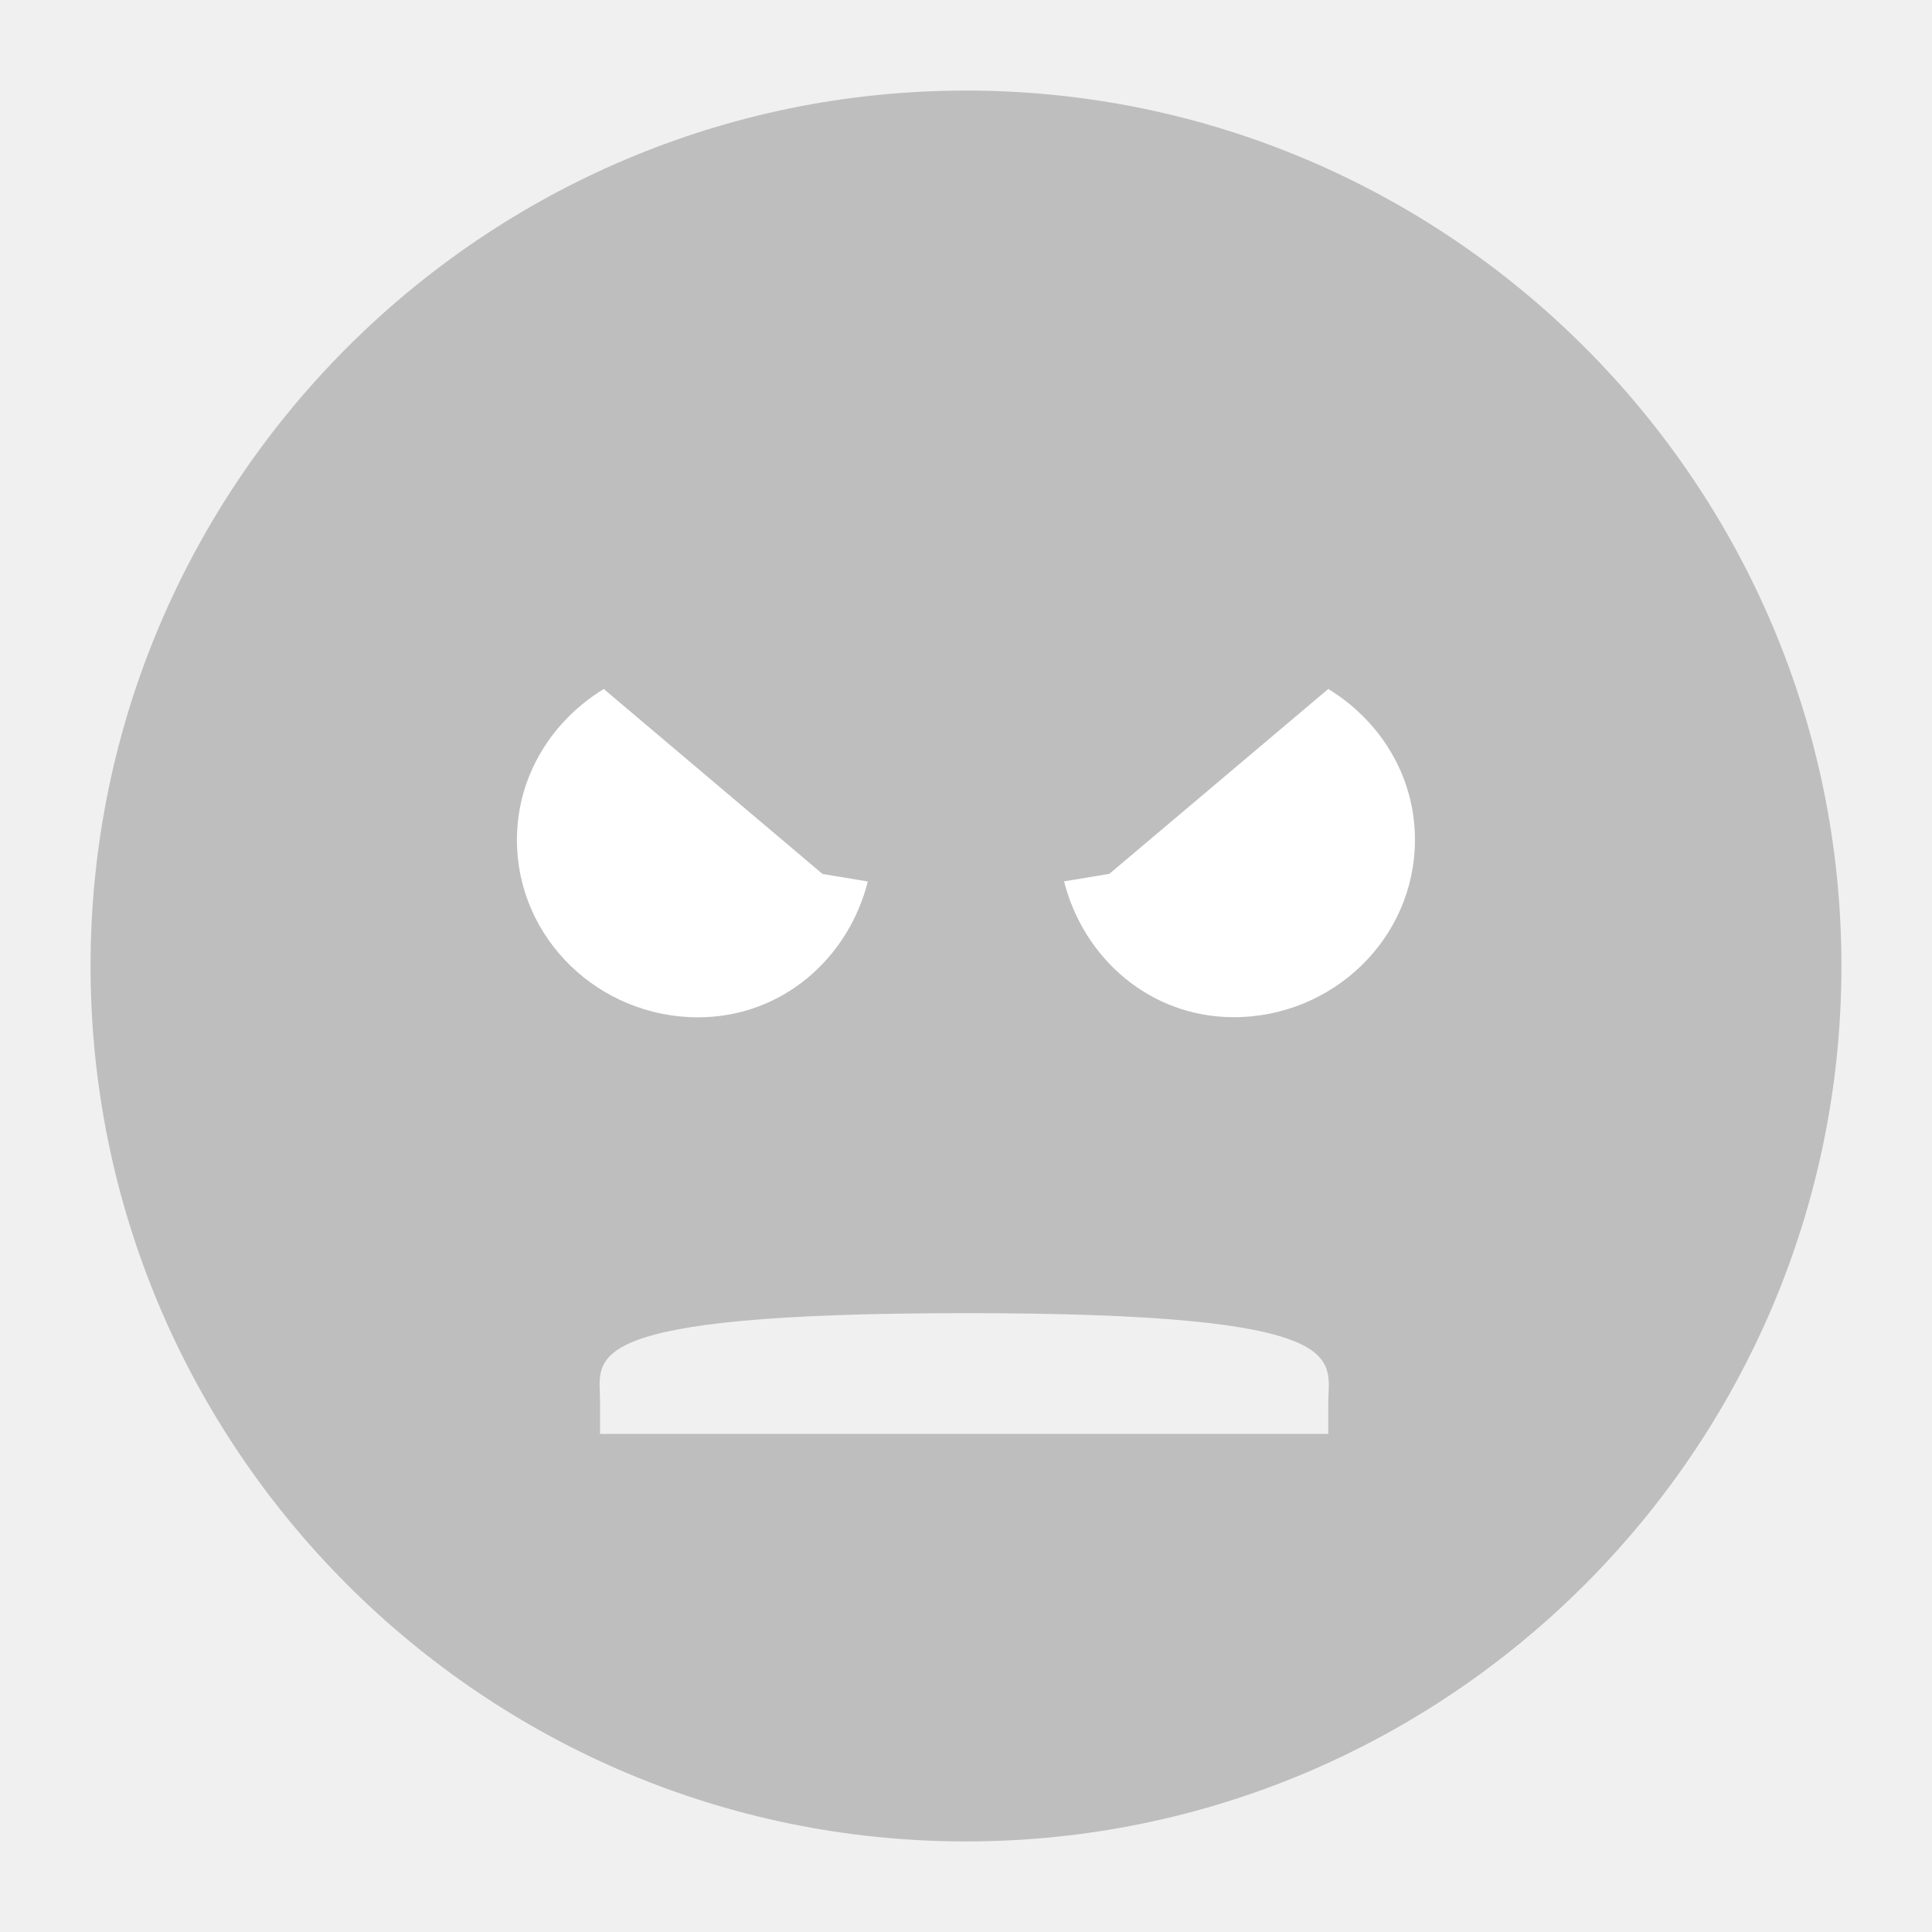
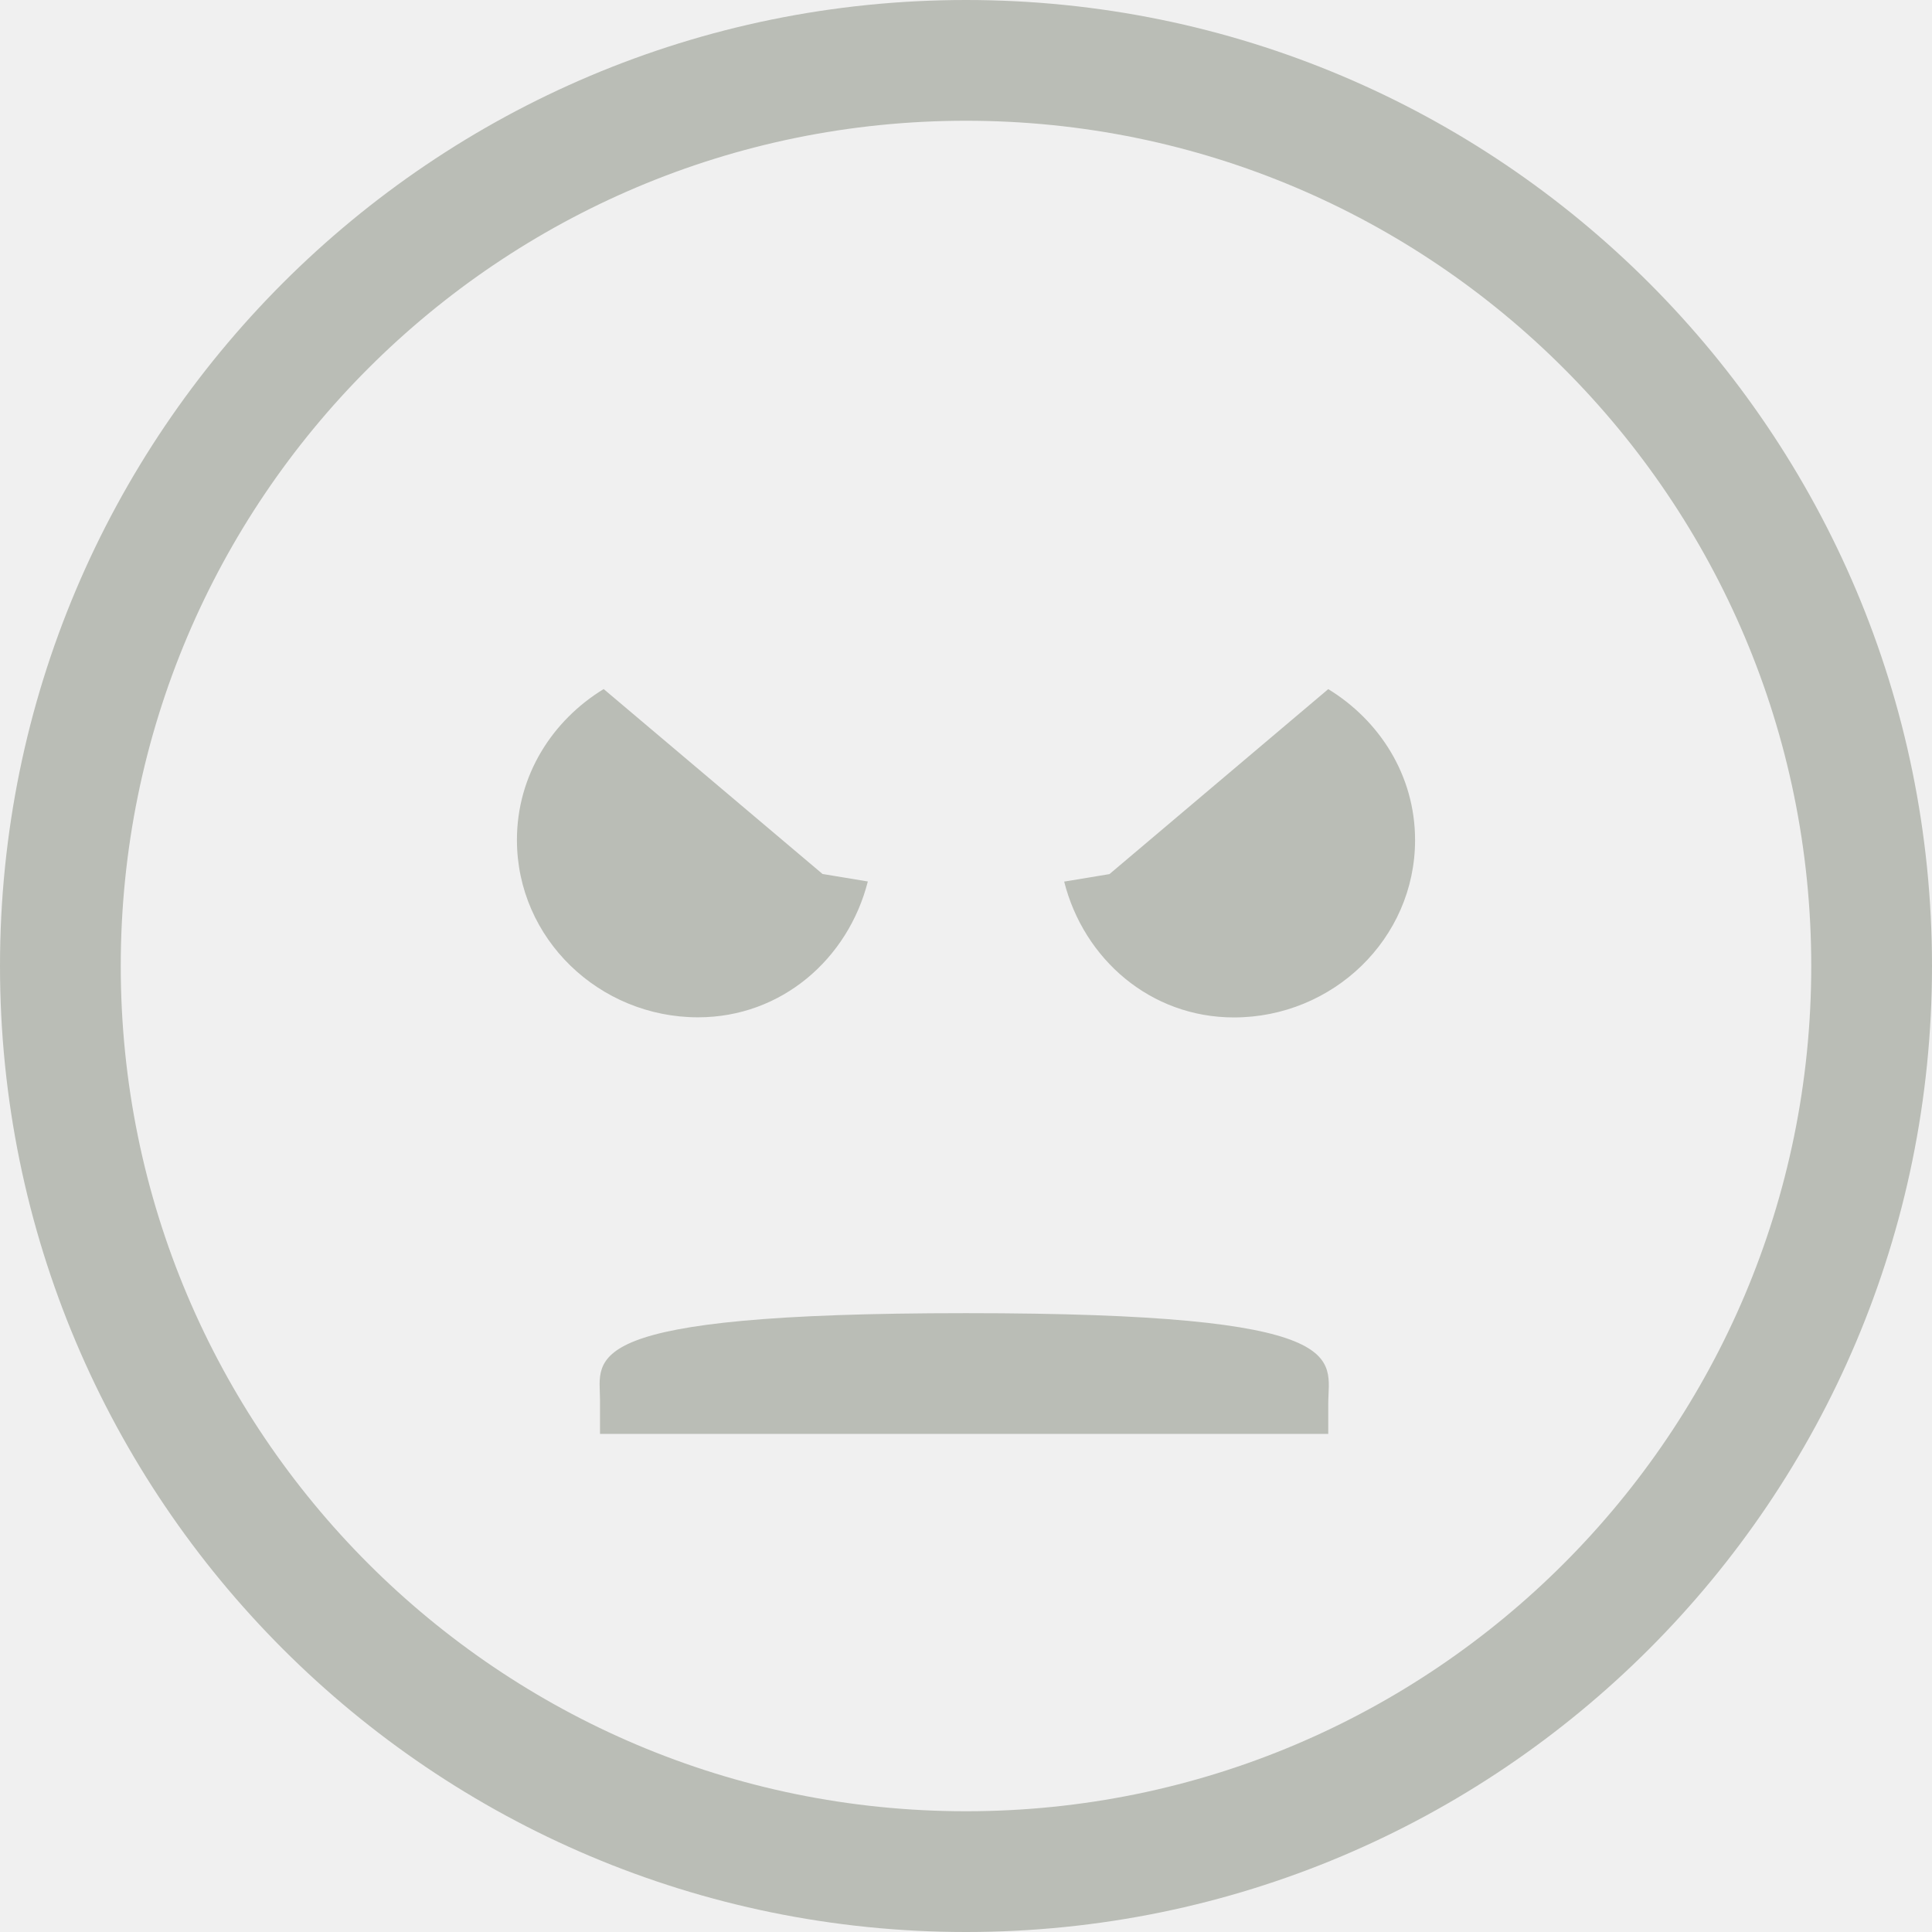
<svg xmlns="http://www.w3.org/2000/svg" height="16" width="16">
-   <path d="m8 .75c-3.997 0-7.25 3.253-7.25 7.25 0 3.997 3.253 7.25 7.25 7.25 3.997 0 7.25-3.253 7.25-7.25 0-3.997-3.253-7.25-7.25-7.25zm0 10.125c3.256 0 3 .372 3 .75v.25h-6.031v-.281c0-.35-.225-.719 3.031-.719z" fill="#bebebe" />
-   <path d="m5 5.706c-.425.26-.719.715-.719 1.25 0 .818.682 1.469 1.5 1.469.692 0 1.244-.484 1.406-1.125l-.375-.062zm6 0-1.813 1.531-.375.062c.163.641.715 1.125 1.406 1.125.818 0 1.5-.651 1.5-1.469 0-.535-.293-.99-.719-1.25z" fill="#fff" />
+   <g fill="#babdb6">
+     <path d="m5 5.707 1.812 1.531.375.062c-.163.641-.715 1.125-1.406 1.125-.818 0-1.5-.651-1.5-1.469 0-.535.293-.99.719-1.25zm6 0c.425.26.719.715.719 1.25 0 .818-.682 1.469-1.5 1.469-.692 0-1.244-.484-1.406-1.125l.375-.062zm-3 5.168c3.256 0 3 .372 3 .75v.25h-6.031v-.281c0-.35-.225-.719 3.031-.719z" />
+     <path d="m8 0a8 8 0 0 0 -8 8 8 8 0 0 0 8 8 8 8 0 0 0 8-8 8 8 0 0 0 -8-8zm0 1a7 7 0 0 1 7 7 7 7 0 0 1 -7 7 7 7 0 0 1 -7-7 7 7 0 0 1 7-7z" />
+   </g>
</svg>
